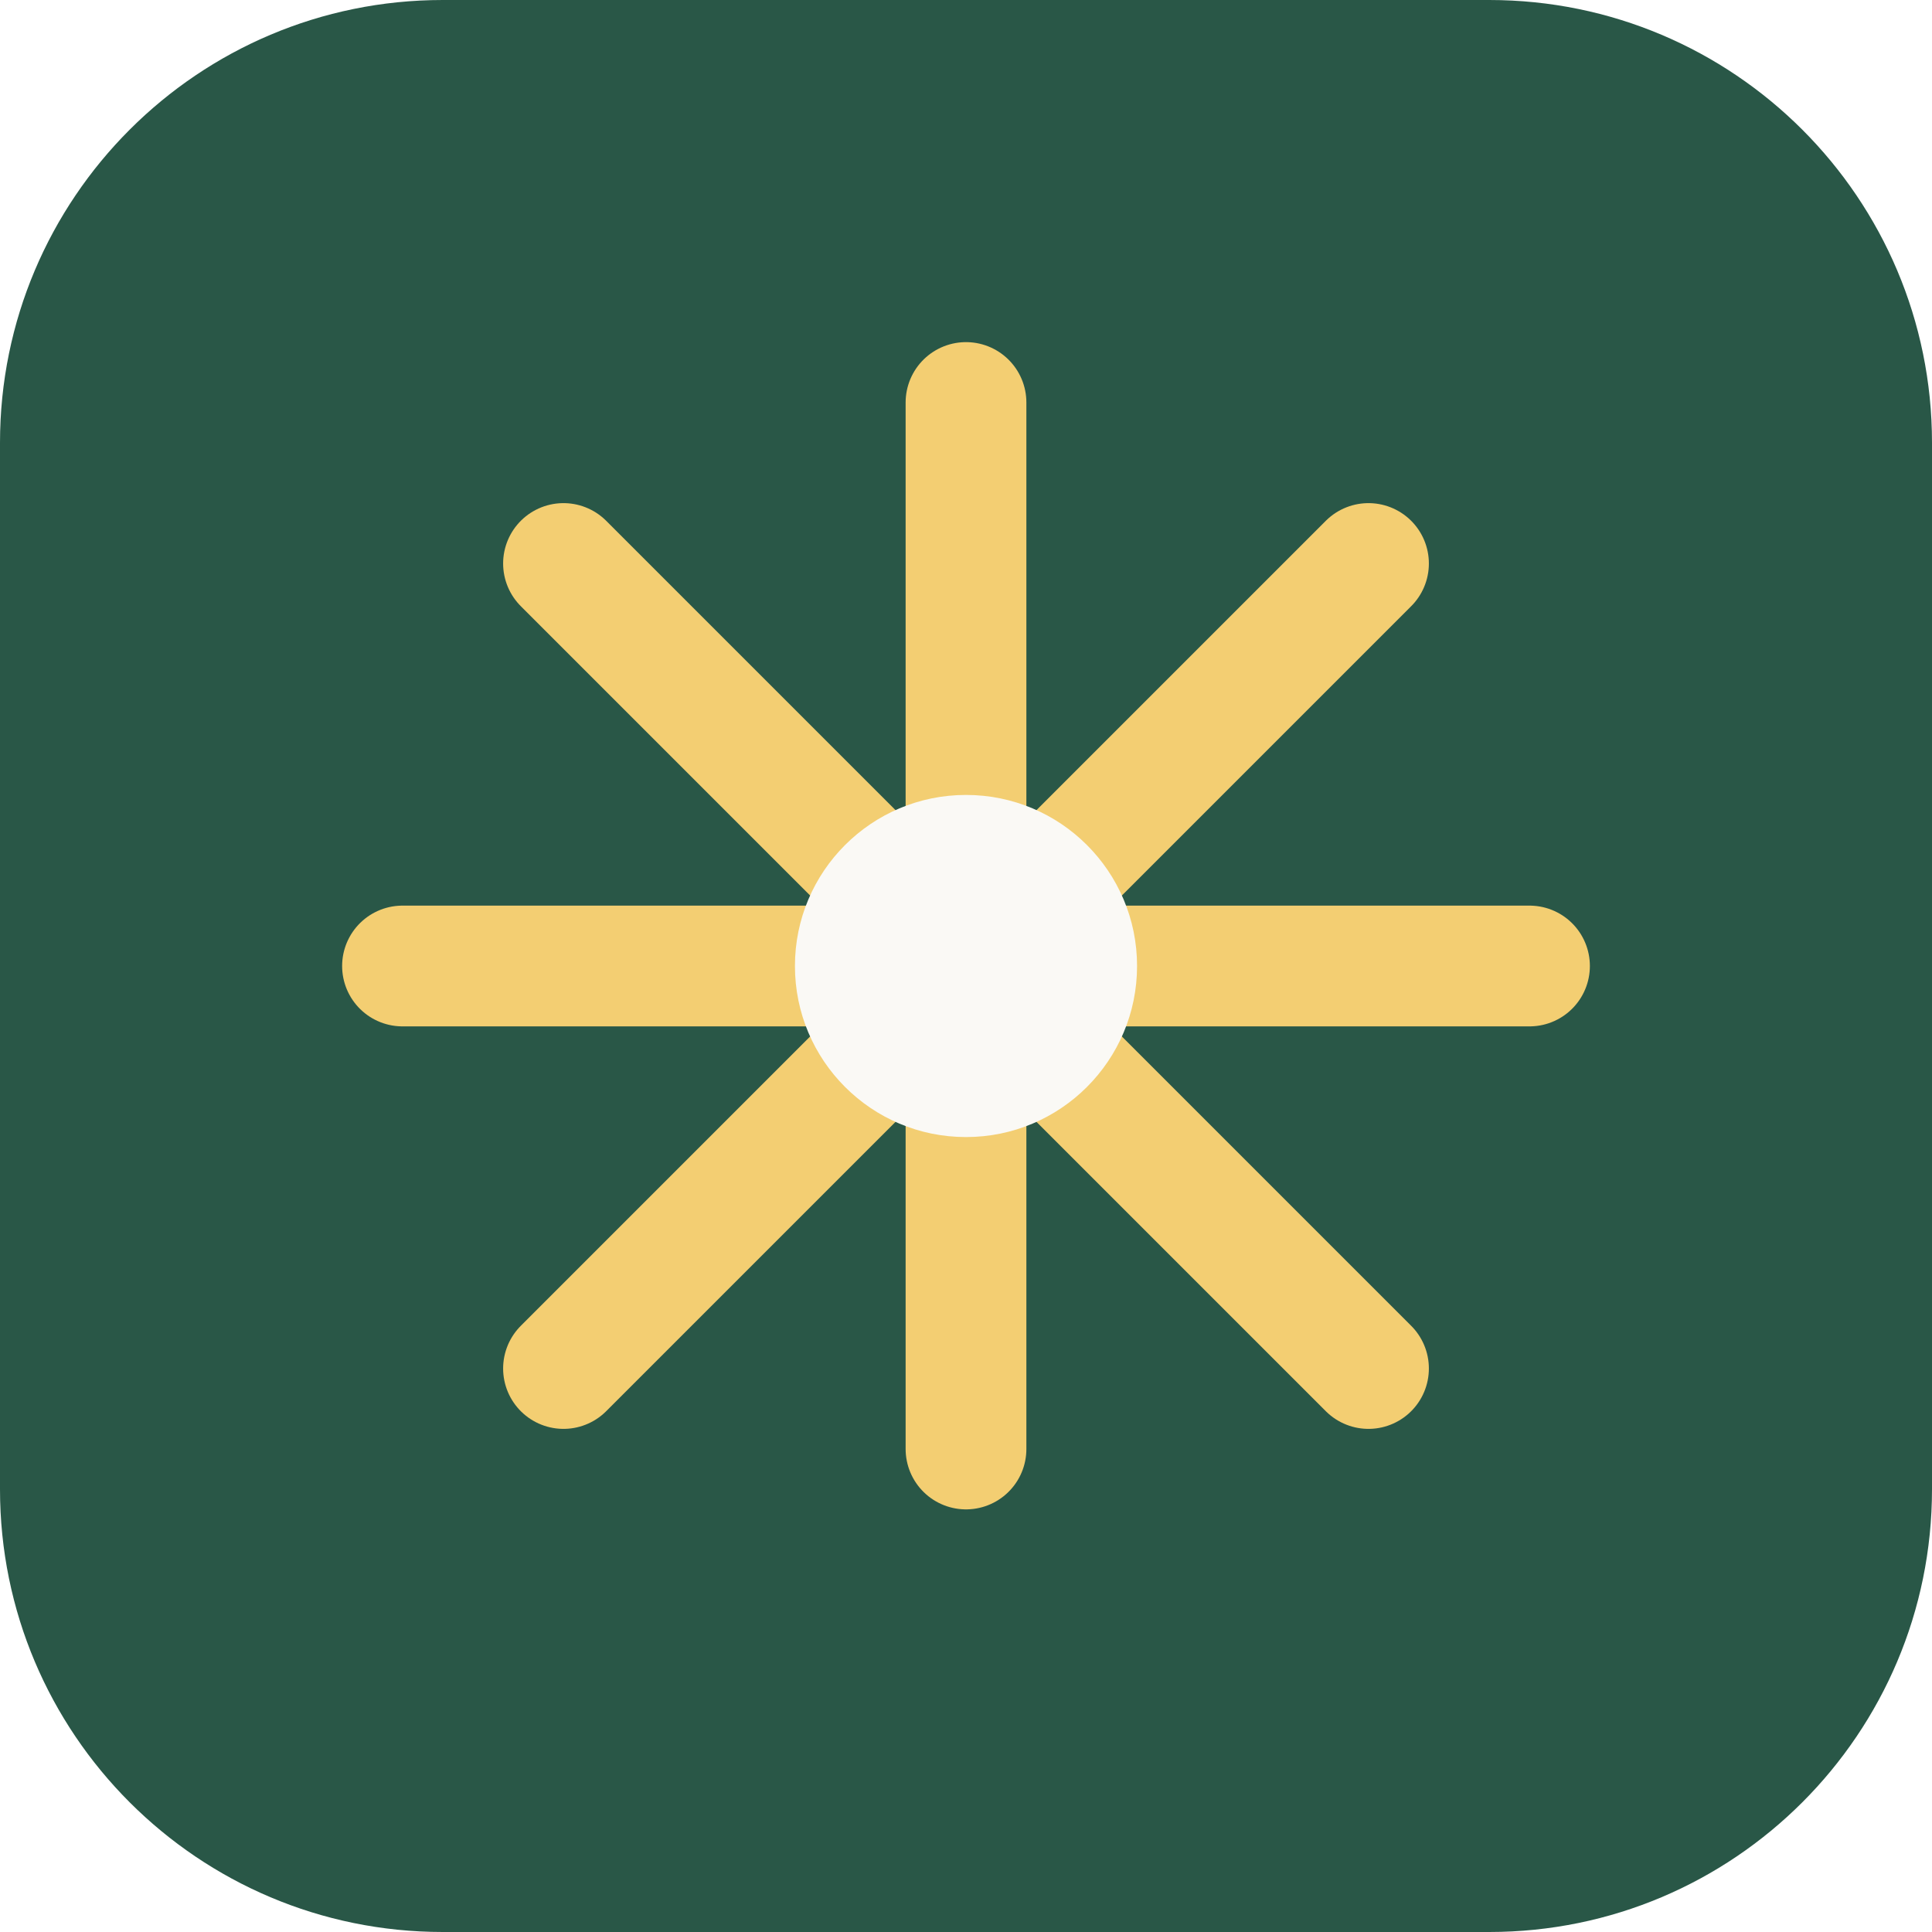
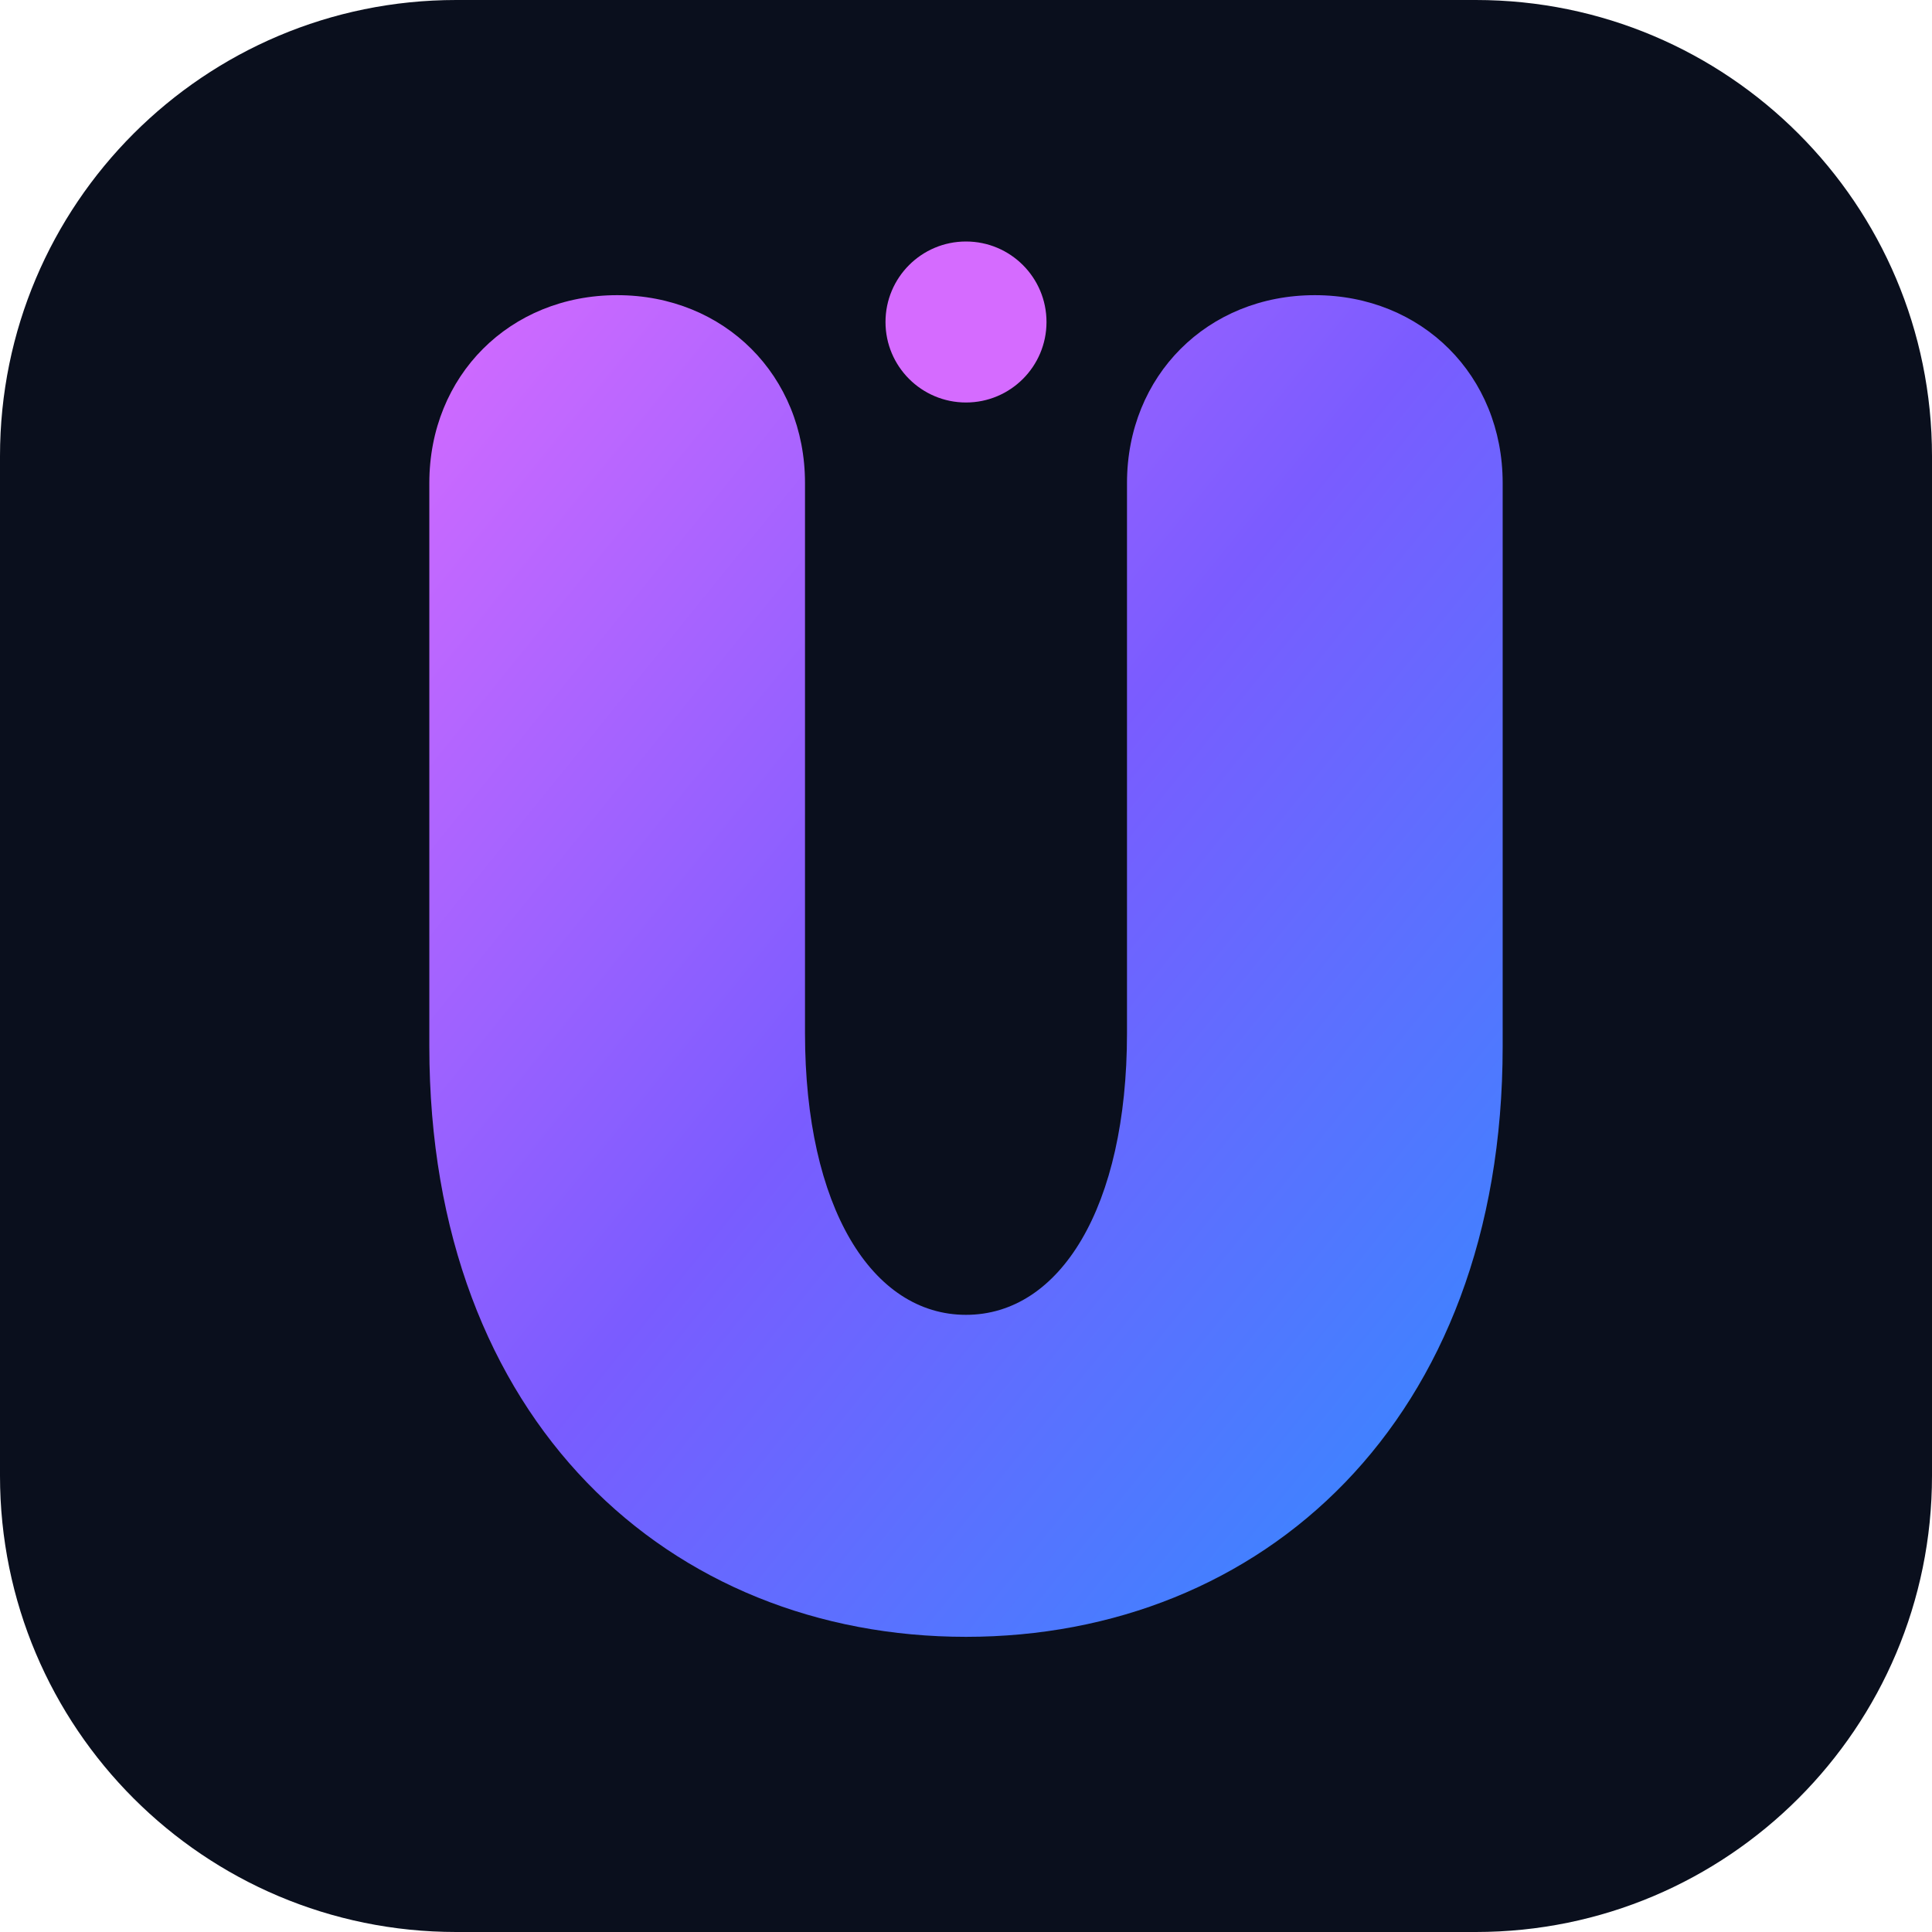
- <svg xmlns="http://www.w3.org/2000/svg" width="512" height="512" viewBox="0 0 192 192">
-   <rect width="192" height="192" rx="44" fill="#295747" />
-   <g stroke="#f3ce72" stroke-width="12" stroke-linecap="round">
-     <path d="M96 40v104M40 96h112M56 56l80 80M56 136l80-80" />
-   </g>
-   <circle cx="96" cy="96" r="17" fill="#faf9f5" />
+ <svg xmlns="http://www.w3.org/2000/svg" viewBox="0 0 144 144">
+   <defs>
+     <linearGradient id="g" x1="0" y1="0" x2="1" y2="1">
+       <stop offset="0%" stop-color="#D56BFF" />
+       <stop offset="48%" stop-color="#7A5CFF" />
+       <stop offset="100%" stop-color="#2F8DFF" />
+     </linearGradient>
+   </defs>
+   <rect width="144" height="144" rx="34" fill="#0A0F1D" />
+   <circle cx="72" cy="24" r="6" fill="#D56BFF" />
+   <path d="M32 36            C32 28 38 22 46 22            C54 22 60 28 60 36            V77            C60 90 65 98 72 98            C79 98 84 90 84 77            V36            C84 28 90 22 98 22            C106 22 112 28 112 36            V78            C112 106 94 122 72 122            C50 122 32 106 32 78 Z" fill="url(#g)" />
</svg>
